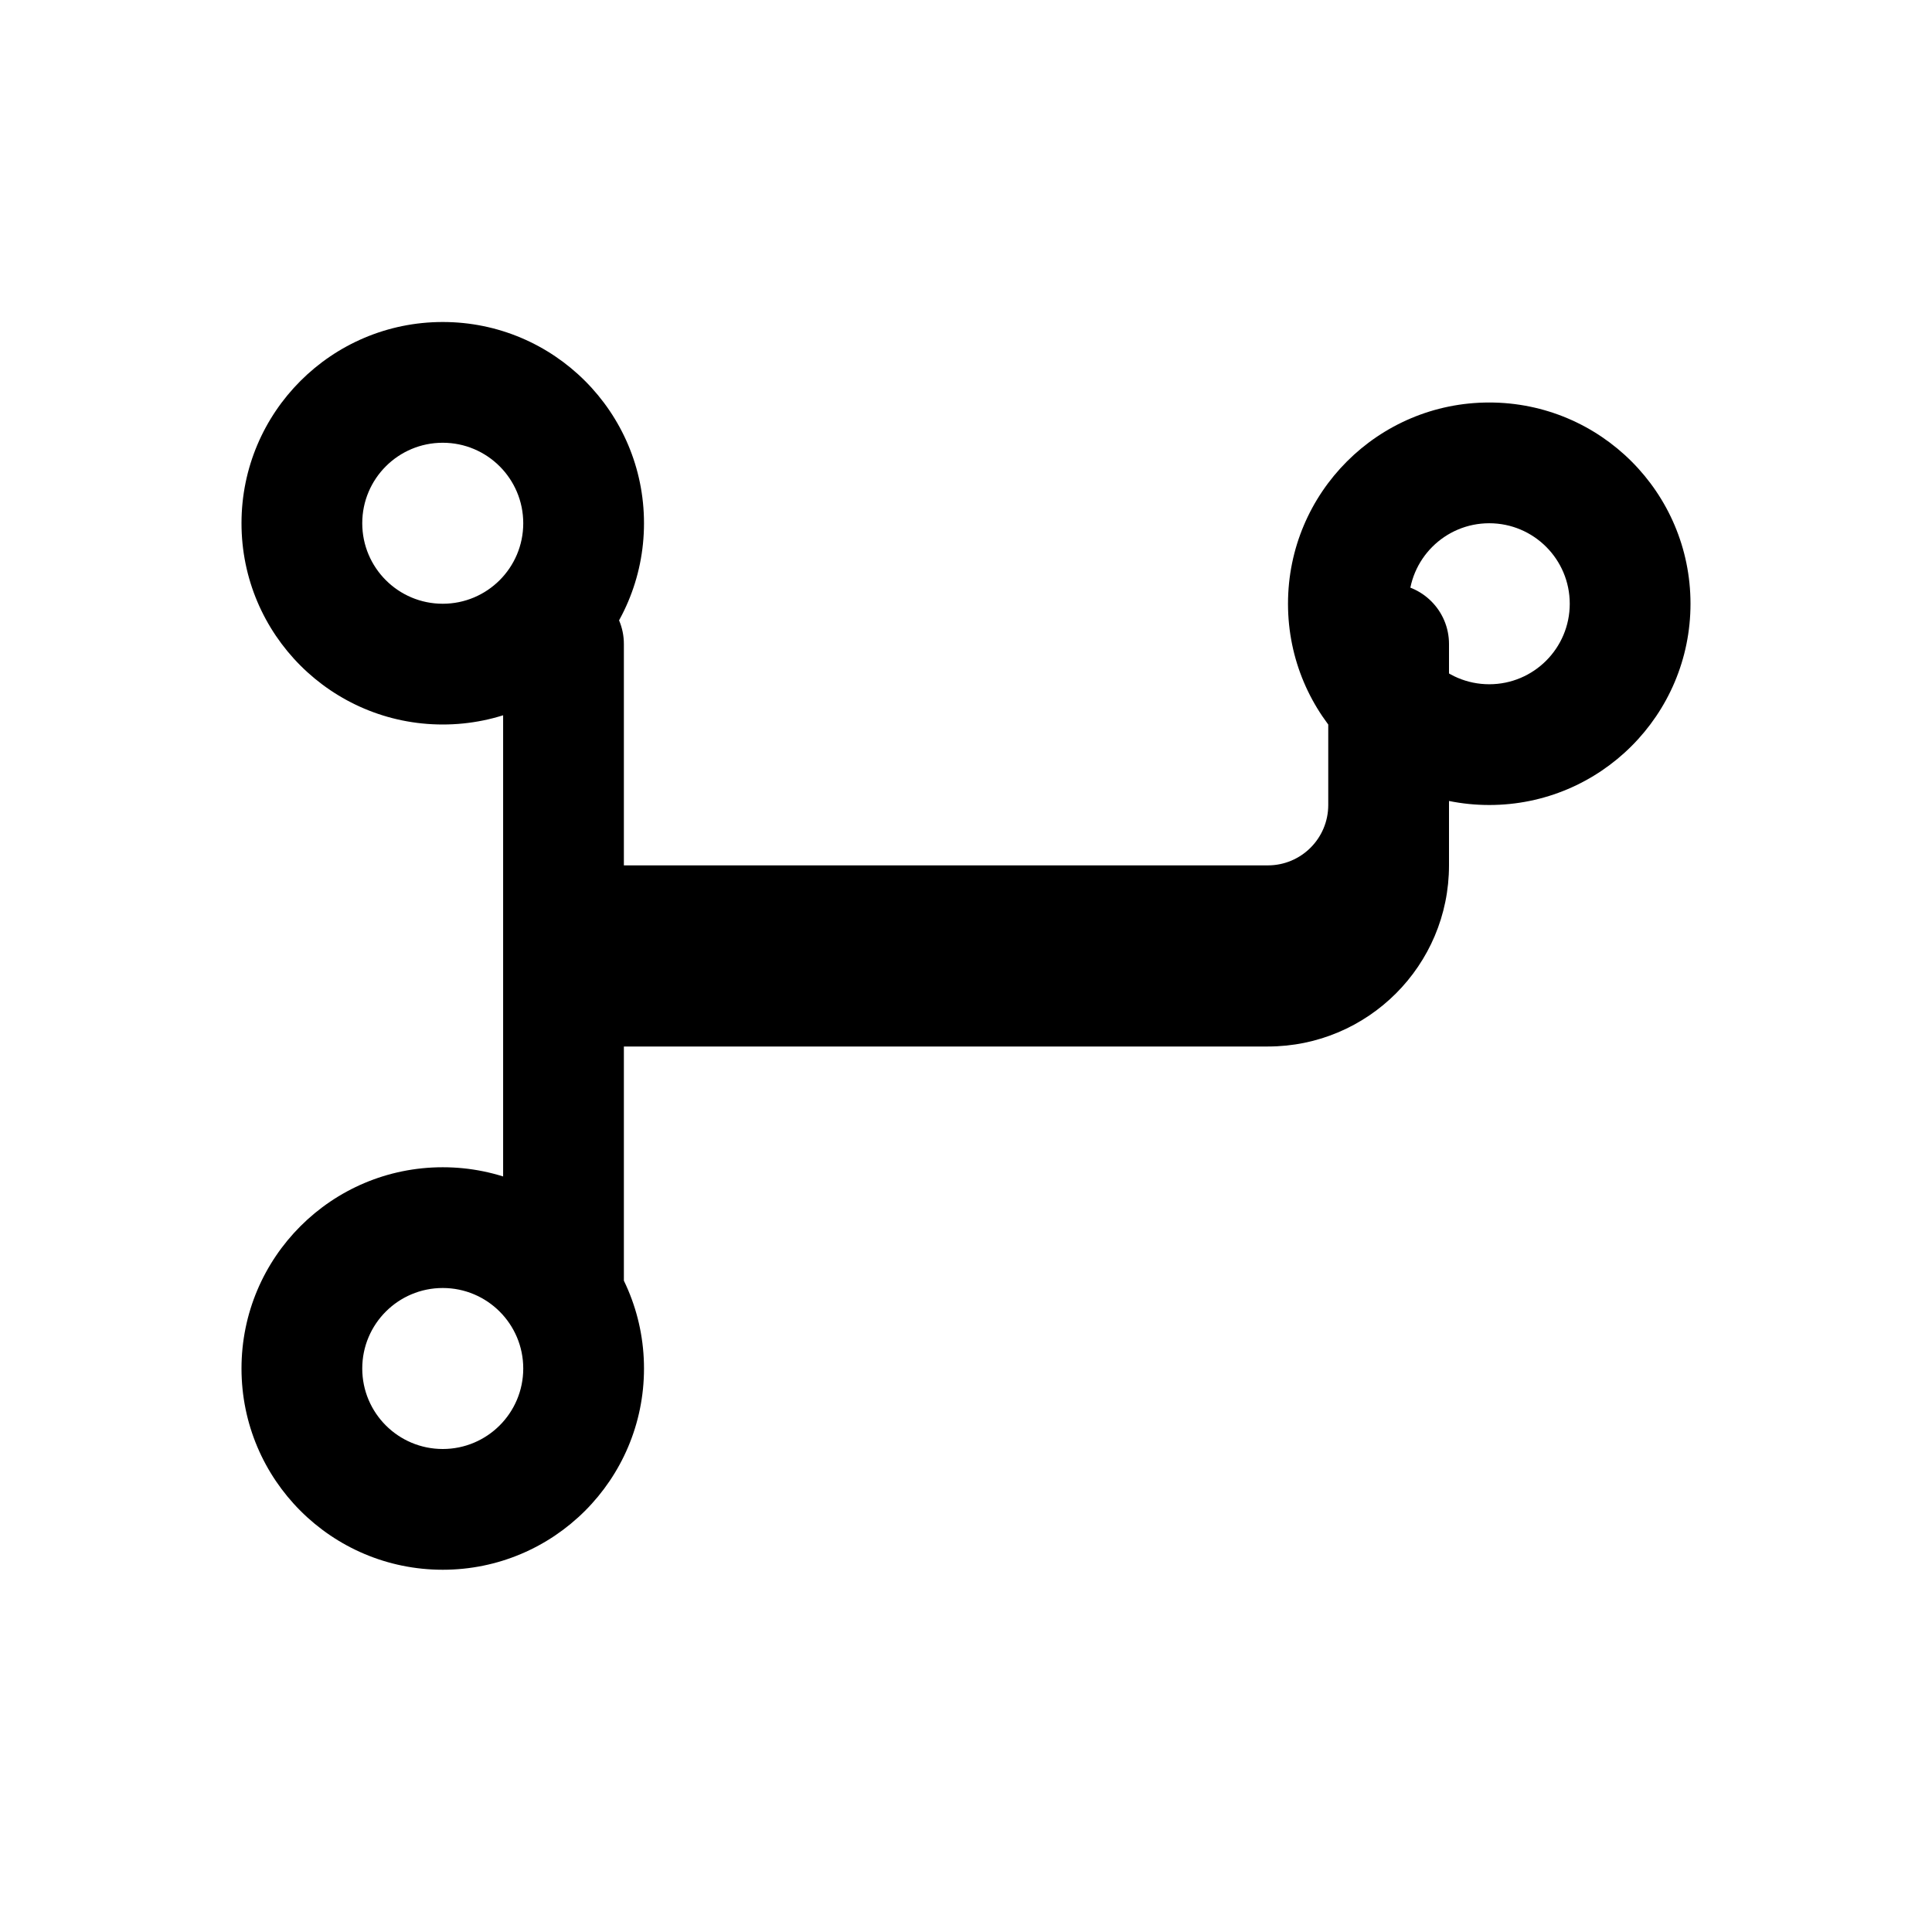
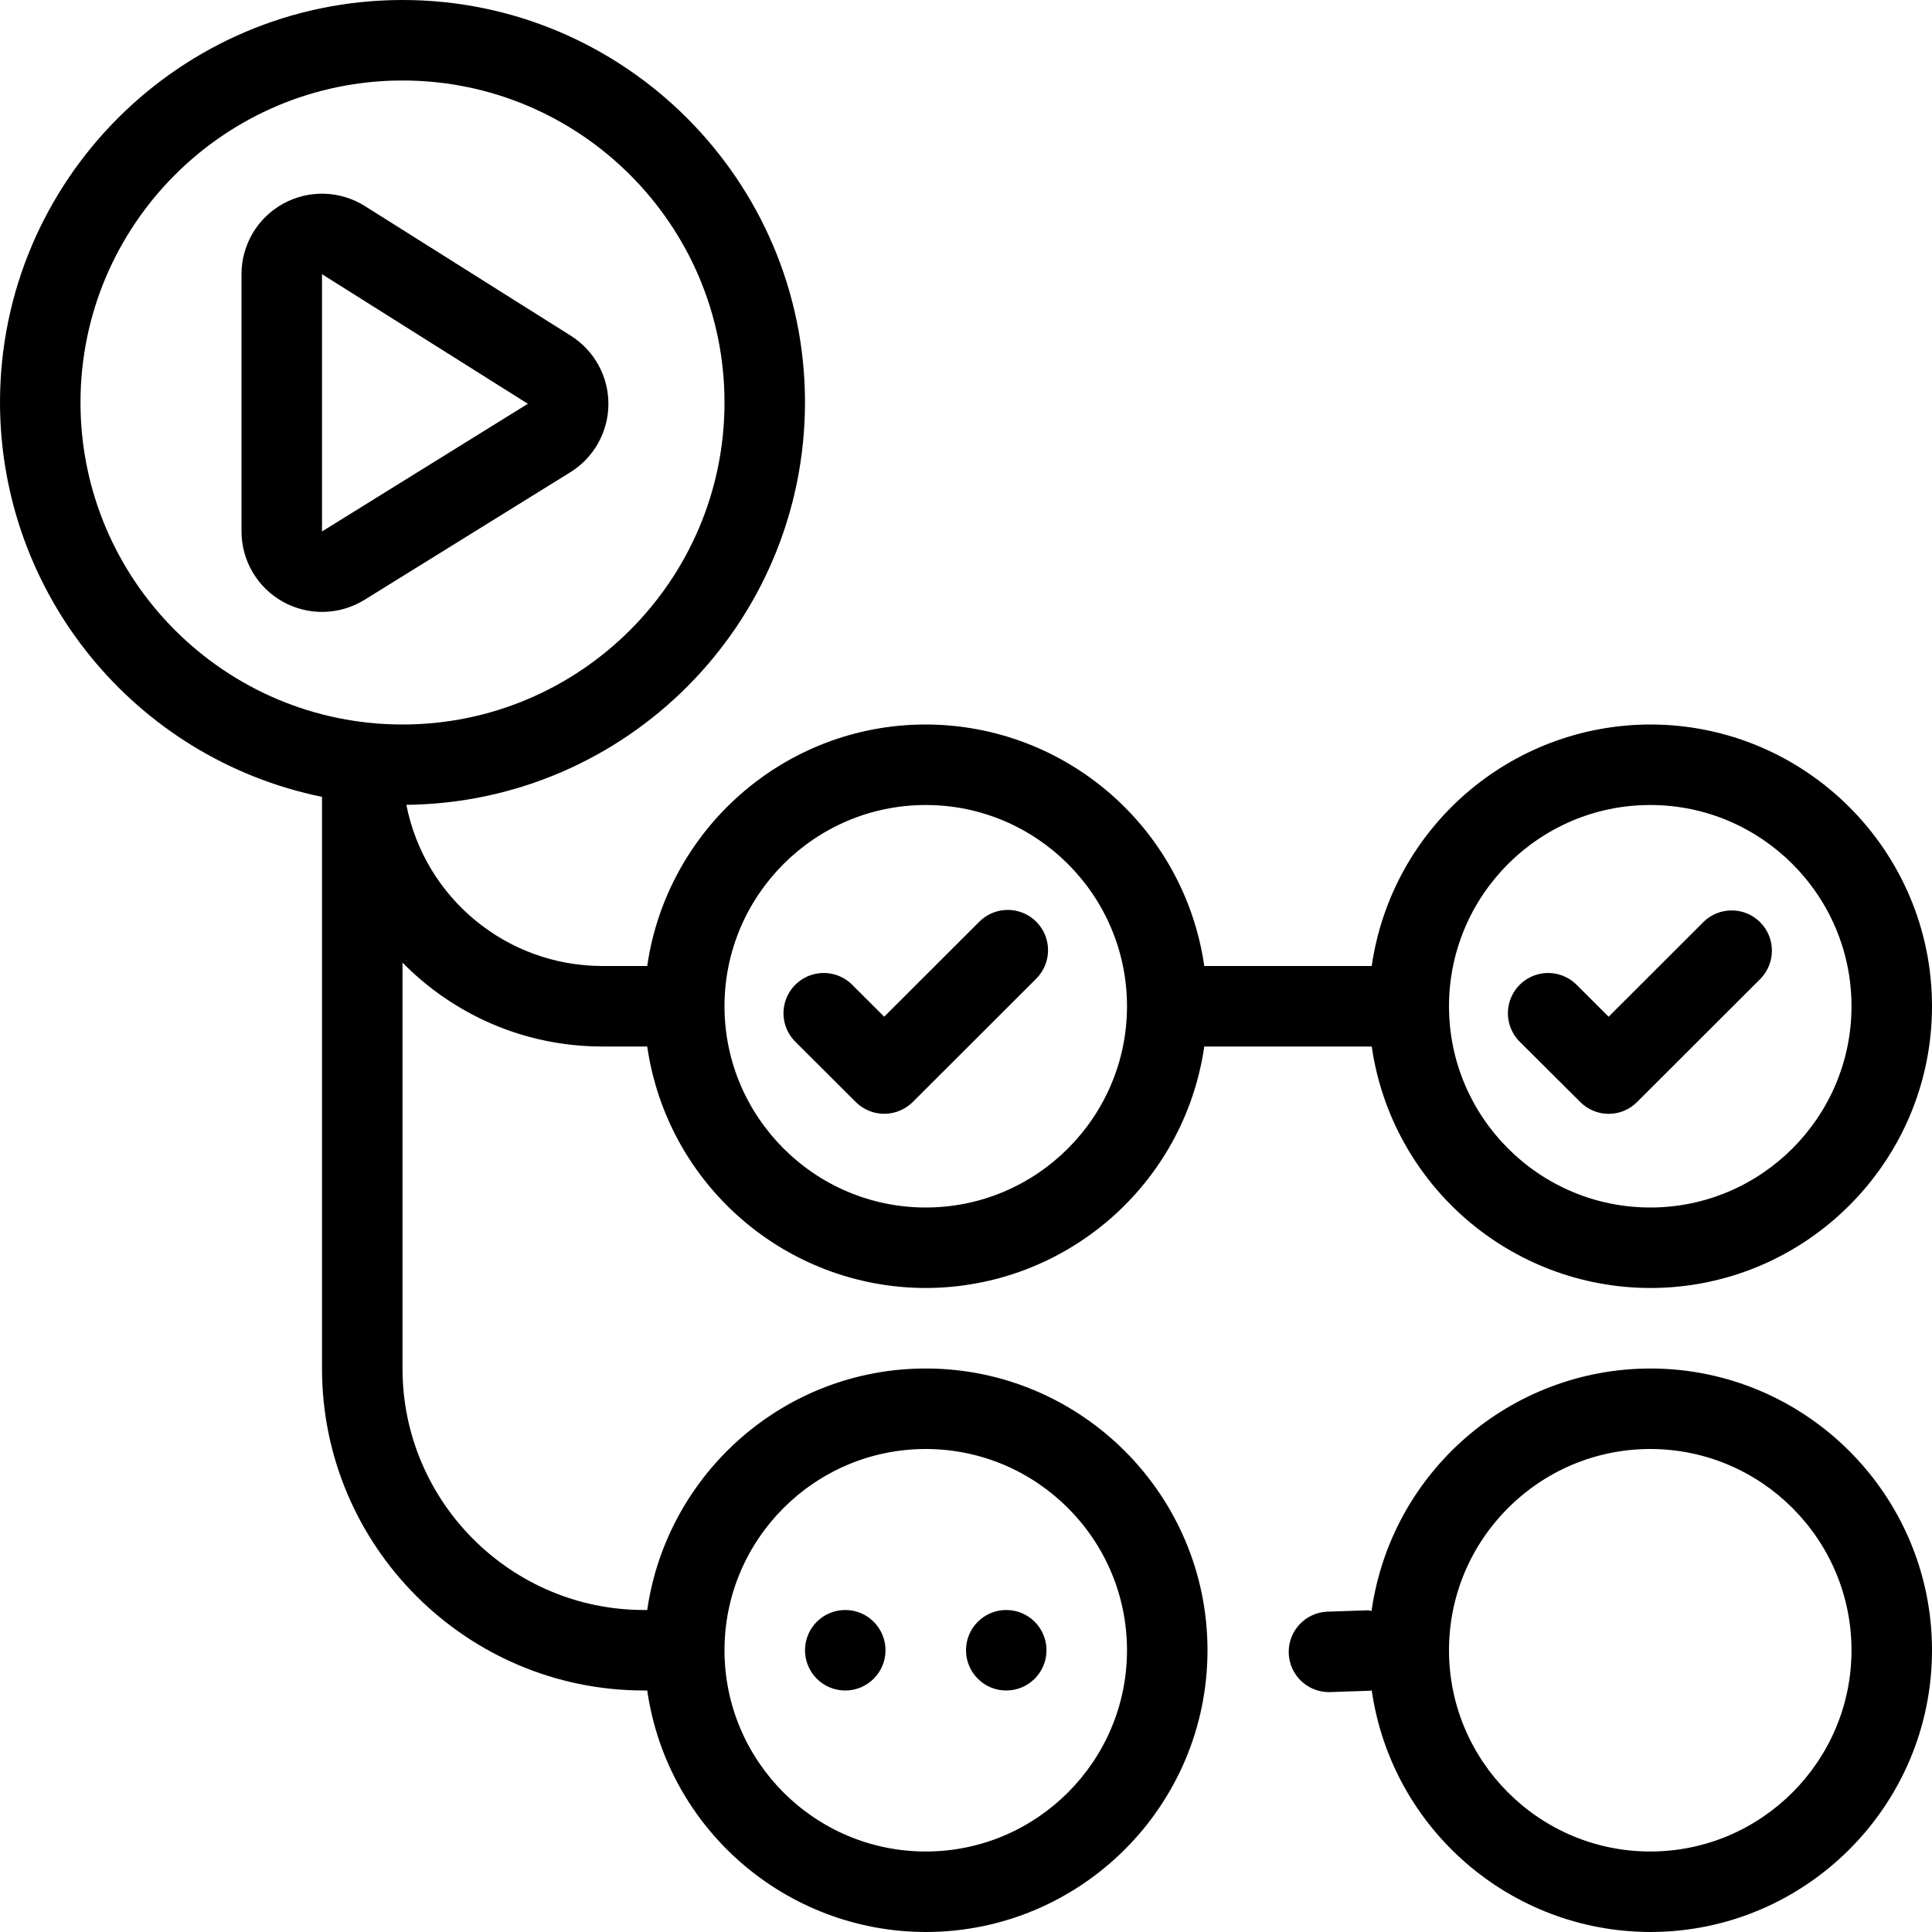
<svg xmlns="http://www.w3.org/2000/svg" viewBox="0 0 24 24" fill="currentColor">
-   <path d="M5.5 9a2.5 2.5 0 1 1 0-5 2.5 2.5 0 0 1 0 5zm0-3.5a1 1 0 1 0 0 2 1 1 0 0 0 0-2zm0 14a2.5 2.5 0 1 1 0-5 2.5 2.5 0 0 1 0 5zm0-3.5a1 1 0 1 0 0 2 1 1 0 0 0 0-2zm13-6a2.5 2.5 0 1 1 0-5 2.5 2.5 0 0 1 0 5zm0-3.5a1 1 0 1 0 0 2 1 1 0 0 0 0-2zM7.75 8v8a.75.75 0 0 1-1.5 0V8a.75.75 0 0 1 1.5 0zM7 10.75h8.75a.75.75 0 0 0 .75-.75V8a.75.75 0 0 1 1.5 0v2.75a2.25 2.25 0 0 1-2.25 2.25H7a.75.75 0 0 1 0-1.5z" />
+   <path d="M10.984 13.836a.5.5 0 0 1-.353-.146l-.745-.743a.5.5 0 1 1 .706-.708l.392.391 1.181-1.18a.5.5 0 0 1 .708.707l-1.535 1.533a.504.504 0 0 1-.354.146zm9.353-.147l1.534-1.532a.5.5 0 0 0-.707-.707l-1.181 1.18-.392-.391a.5.5 0 1 0-.706.708l.746.743a.497.497 0 0 0 .706-.001zM4.527 7.452l2.557-1.585A1 1 0 0 0 7.09 4.17L4.533 2.56A1 1 0 0 0 3 3.406v3.196a1.001 1.001 0 0 0 1.527.85zm2.03-2.436L4 6.602V3.406l2.557 1.61zM24 12.5c0 1.93-1.57 3.5-3.5 3.5a3.503 3.503 0 0 1-3.46-3h-2.08a3.503 3.503 0 0 1-3.46 3 3.502 3.502 0 0 1-3.46-3h-.558c-.972 0-1.85-.399-2.482-1.042V17c0 1.654 1.346 3 3 3h.04c.244-1.693 1.7-3 3.46-3 1.93 0 3.5 1.57 3.5 3.5S13.43 24 11.5 24a3.502 3.502 0 0 1-3.46-3H8c-2.206 0-4-1.794-4-4V9.899A5.008 5.008 0 0 1 0 5c0-2.757 2.243-5 5-5s5 2.243 5 5a5.005 5.005 0 0 1-4.952 4.998A2.482 2.482 0 0 0 7.482 12h.558c.244-1.693 1.7-3 3.46-3a3.502 3.502 0 0 1 3.46 3h2.08a3.503 3.503 0 0 1 3.46-3c1.93 0 3.5 1.57 3.5 3.5zm-15 8c0 1.378 1.122 2.5 2.5 2.5s2.5-1.122 2.5-2.5-1.122-2.5-2.5-2.5S9 19.122 9 20.5zM5 9c2.206 0 4-1.794 4-4S7.206 1 5 1 1 2.794 1 5s1.794 4 4 4zm9 3.5c0-1.378-1.122-2.5-2.5-2.5S9 11.122 9 12.5s1.122 2.5 2.5 2.5 2.5-1.122 2.5-2.5zm9 0c0-1.378-1.122-2.5-2.5-2.5S18 11.122 18 12.5s1.122 2.5 2.5 2.5 2.5-1.122 2.5-2.5zm-13 8a.5.5 0 1 0 1 0 .5.5 0 0 0-1 0zm2 0a.5.5 0 1 0 1 0 .5.5 0 0 0-1 0zm12 0c0 1.93-1.57 3.5-3.5 3.5a3.503 3.503 0 0 1-3.46-3.002c-.007.001-.013.005-.021.005l-.506.017h-.017a.5.5 0 0 1-.016-.999l.506-.017c.018-.002.035.006.052.007A3.503 3.503 0 0 1 20.5 17c1.93 0 3.5 1.57 3.5 3.5zm-1 0c0-1.378-1.122-2.5-2.5-2.5S18 19.122 18 20.5s1.122 2.5 2.5 2.5 2.5-1.122 2.5-2.5z" />
</svg>
